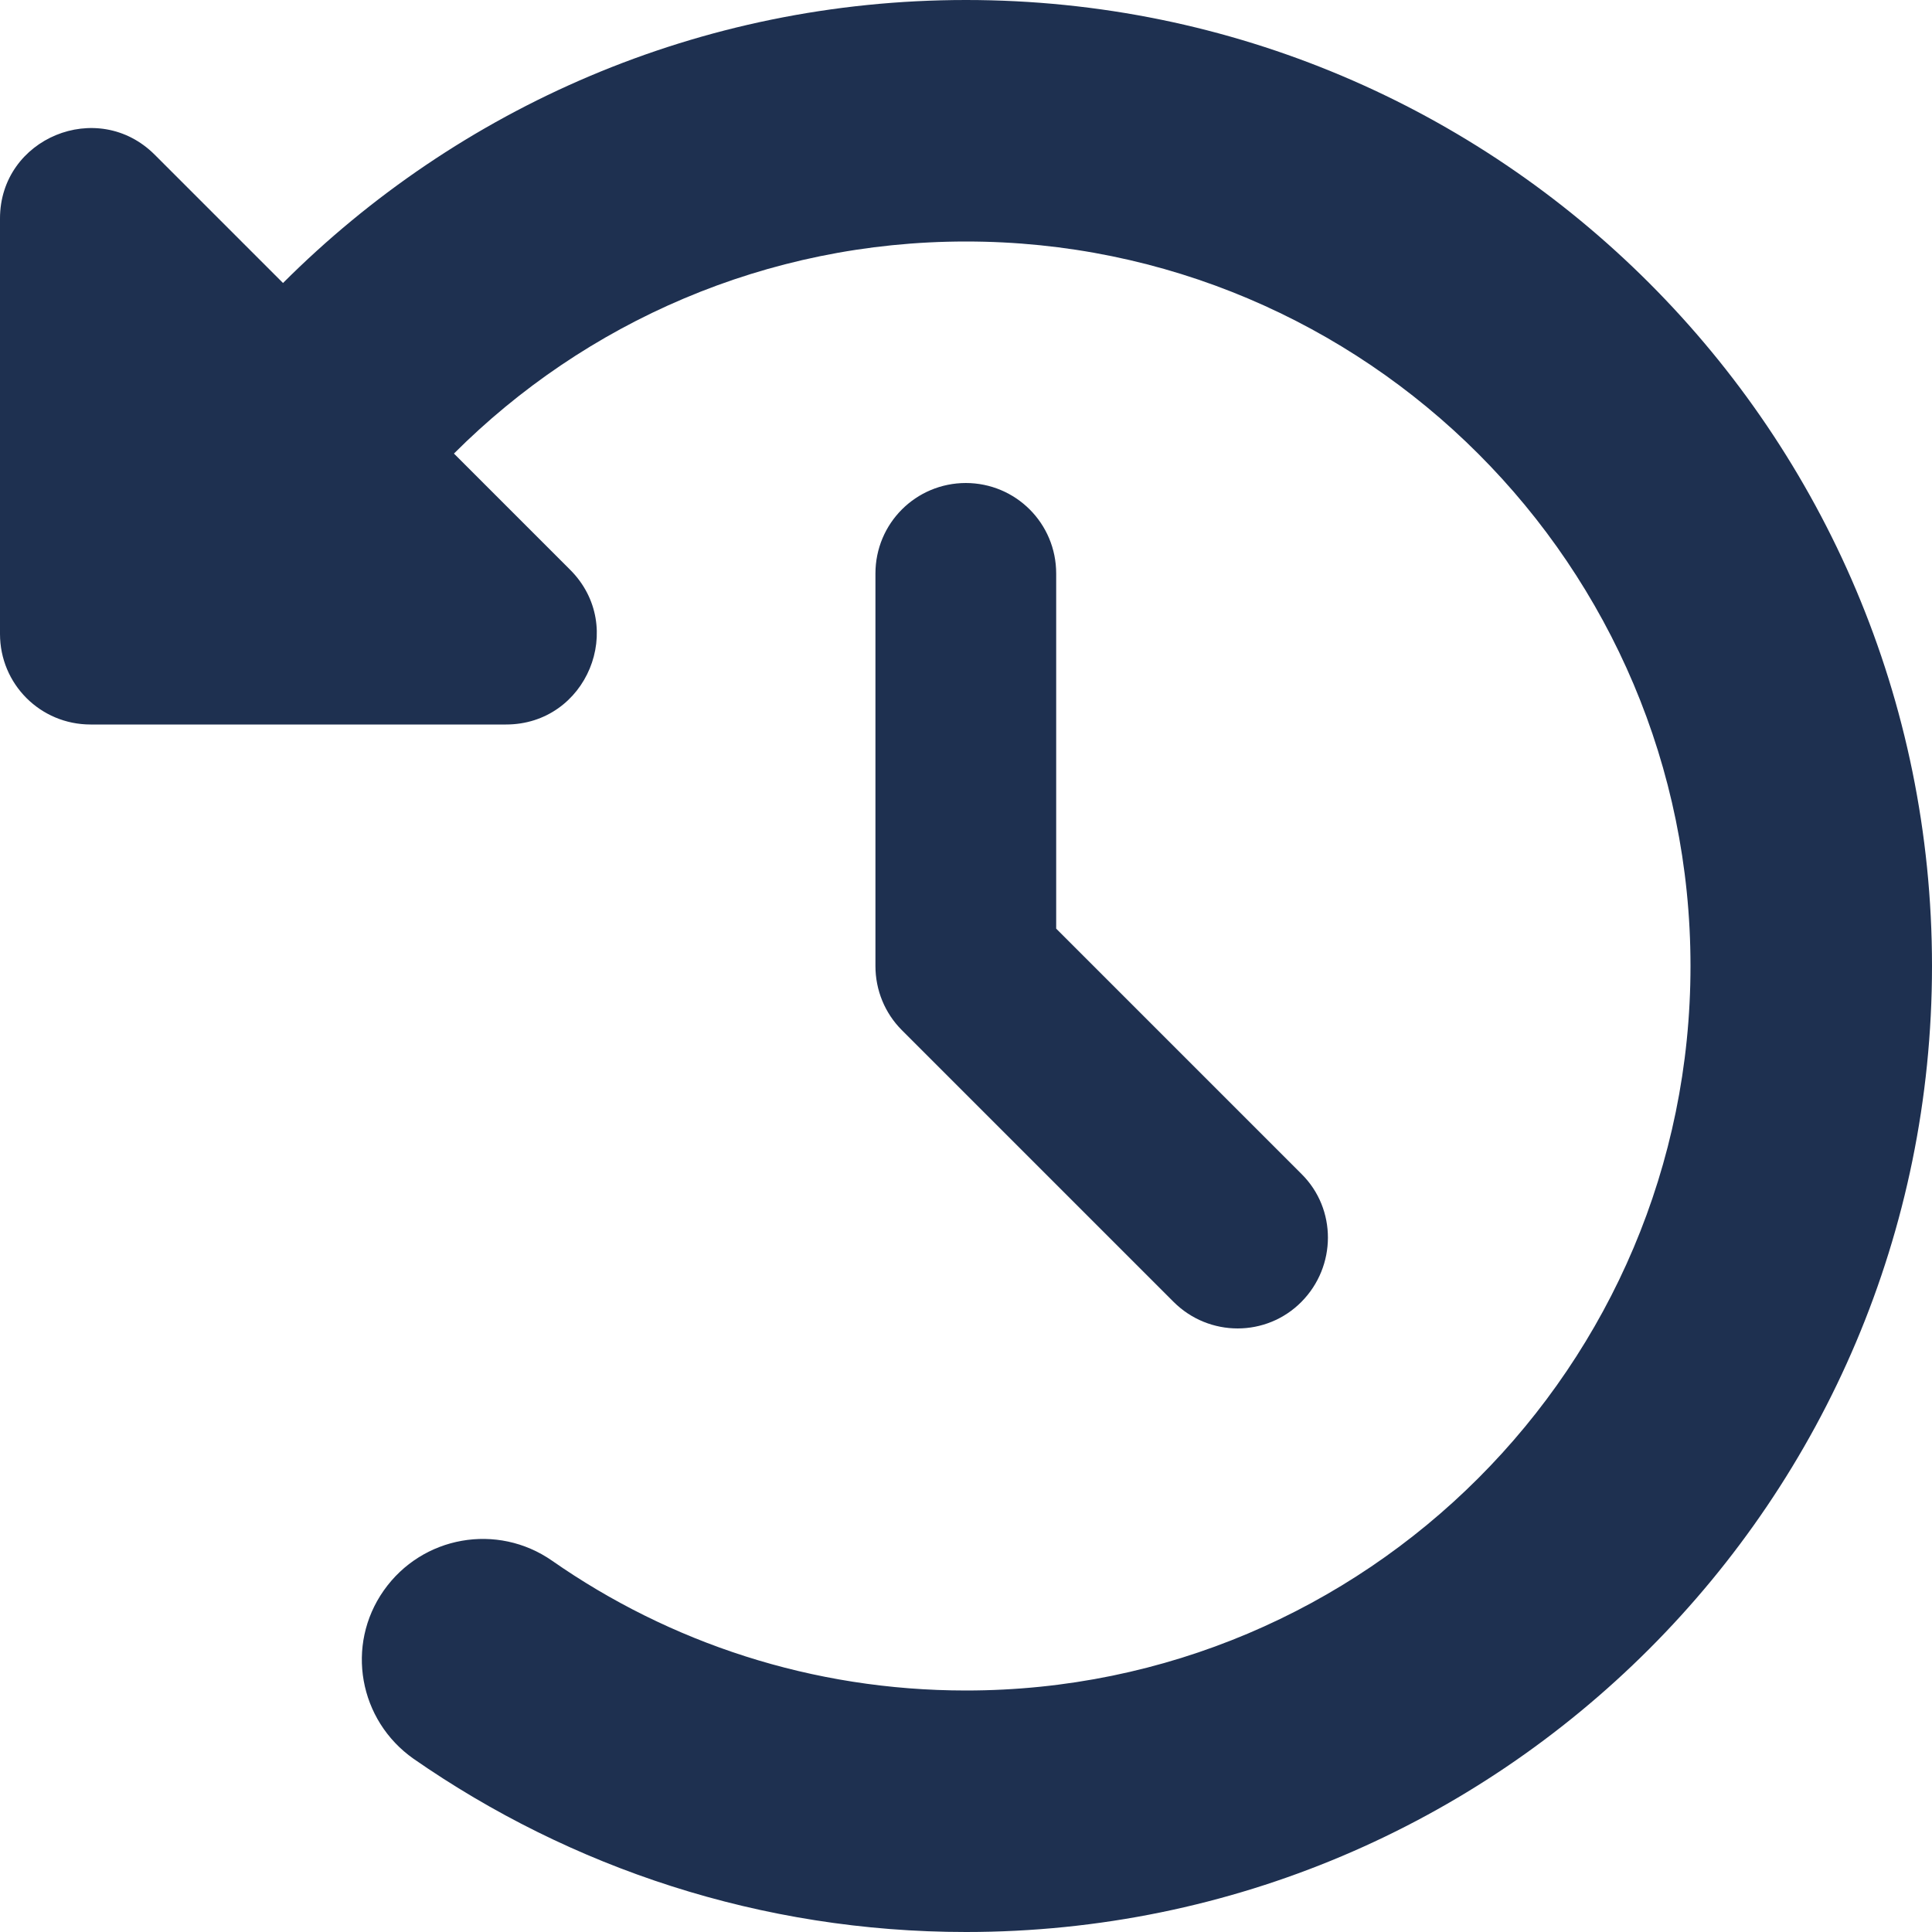
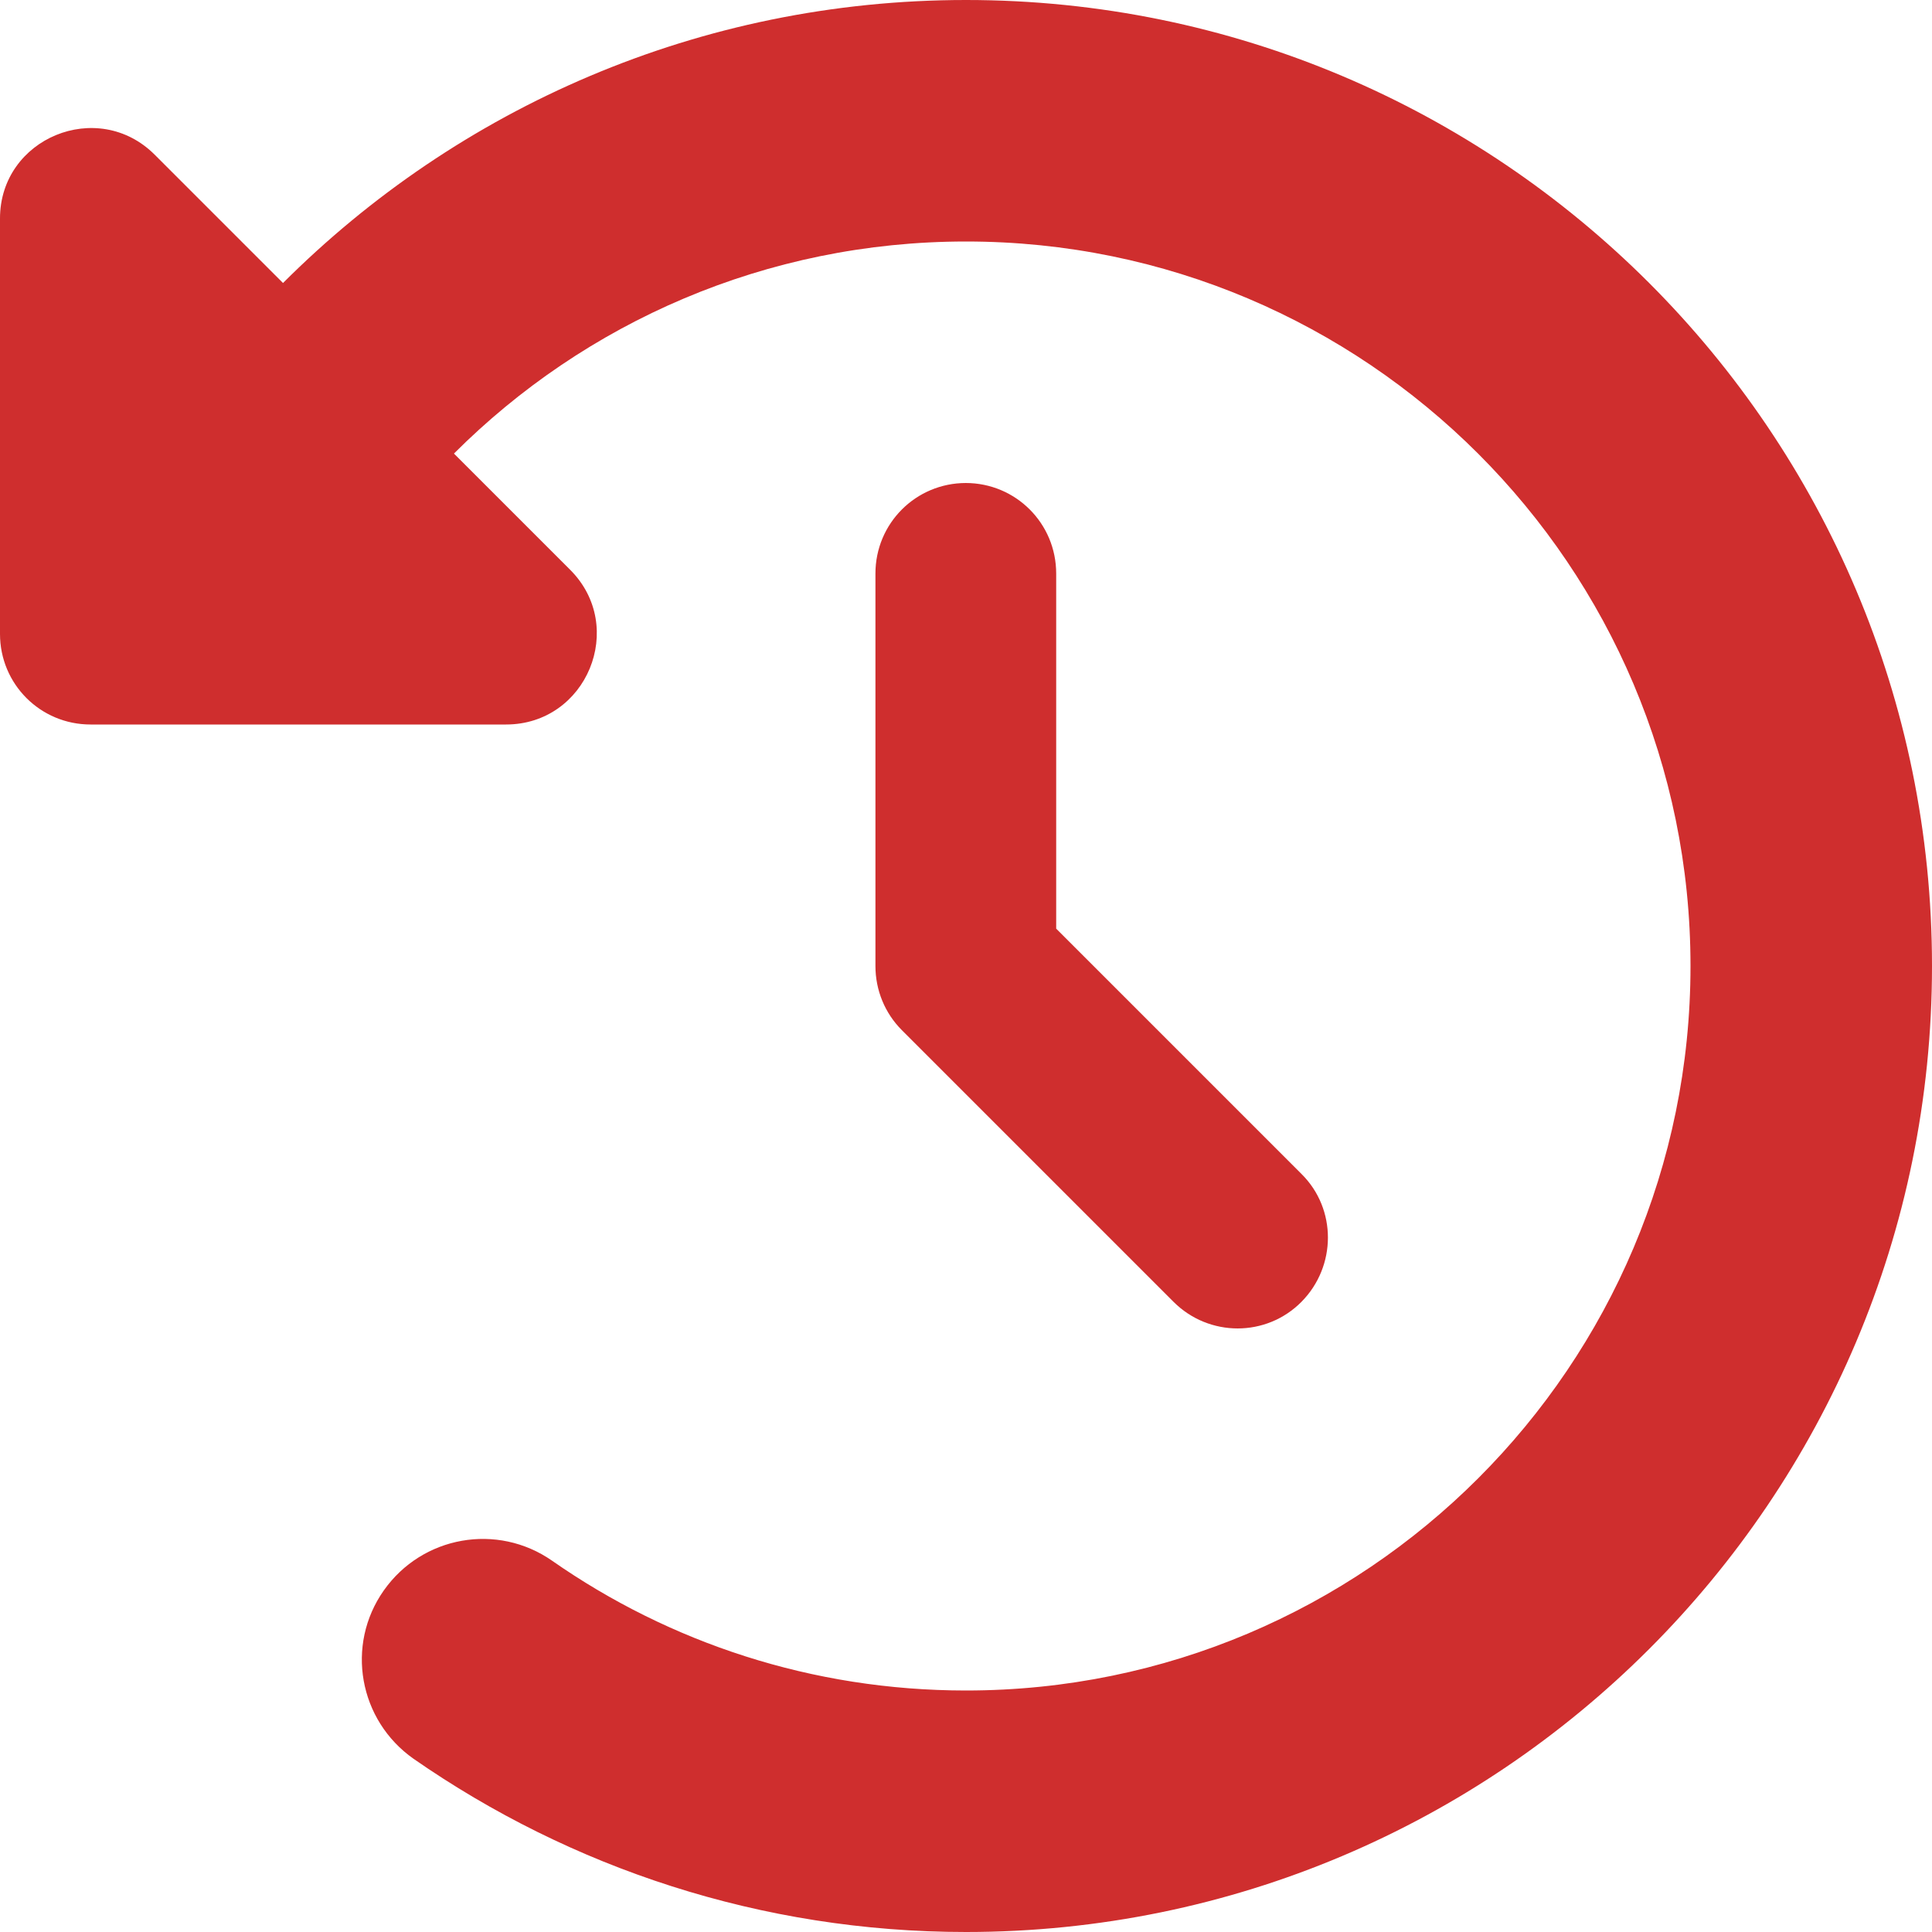
<svg xmlns="http://www.w3.org/2000/svg" height="16" width="16" viewBox="0 0 512 512">
-   <path opacity="1" fill="#1E3050" d="M75 75L41 41C25.9 25.9 0 36.6 0 57.9V168c0 13.3 10.7 24 24 24H134.1c21.4 0 32.1-25.9 17-41l-30.8-30.8C155 85.5 203 64 256 64c106 0 192 86 192 192s-86 192-192 192c-40.8 0-78.6-12.7-109.7-34.4c-14.5-10.1-34.4-6.6-44.6 7.9s-6.6 34.4 7.9 44.6C151.2 495 201.7 512 256 512c141.4 0 256-114.6 256-256S397.4 0 256 0C185.3 0 121.3 28.7 75 75zm181 53c-13.3 0-24 10.7-24 24V256c0 6.4 2.5 12.5 7 17l72 72c9.4 9.4 24.6 9.4 33.9 0s9.4-24.6 0-33.9l-65-65V152c0-13.3-10.7-24-24-24z" />
+   <path opacity="1" fill="#cf2e2e" d="M75 75L41 41C25.9 25.9 0 36.6 0 57.9V168c0 13.3 10.7 24 24 24H134.1c21.4 0 32.1-25.9 17-41l-30.8-30.8C155 85.5 203 64 256 64c106 0 192 86 192 192s-86 192-192 192c-40.8 0-78.6-12.7-109.7-34.4c-14.5-10.1-34.4-6.6-44.6 7.9s-6.6 34.4 7.9 44.6C151.2 495 201.7 512 256 512c141.4 0 256-114.6 256-256S397.4 0 256 0C185.3 0 121.3 28.7 75 75zm181 53c-13.3 0-24 10.7-24 24V256c0 6.4 2.5 12.5 7 17l72 72c9.4 9.4 24.6 9.4 33.9 0s9.4-24.6 0-33.9l-65-65V152c0-13.3-10.7-24-24-24z" />
</svg>
